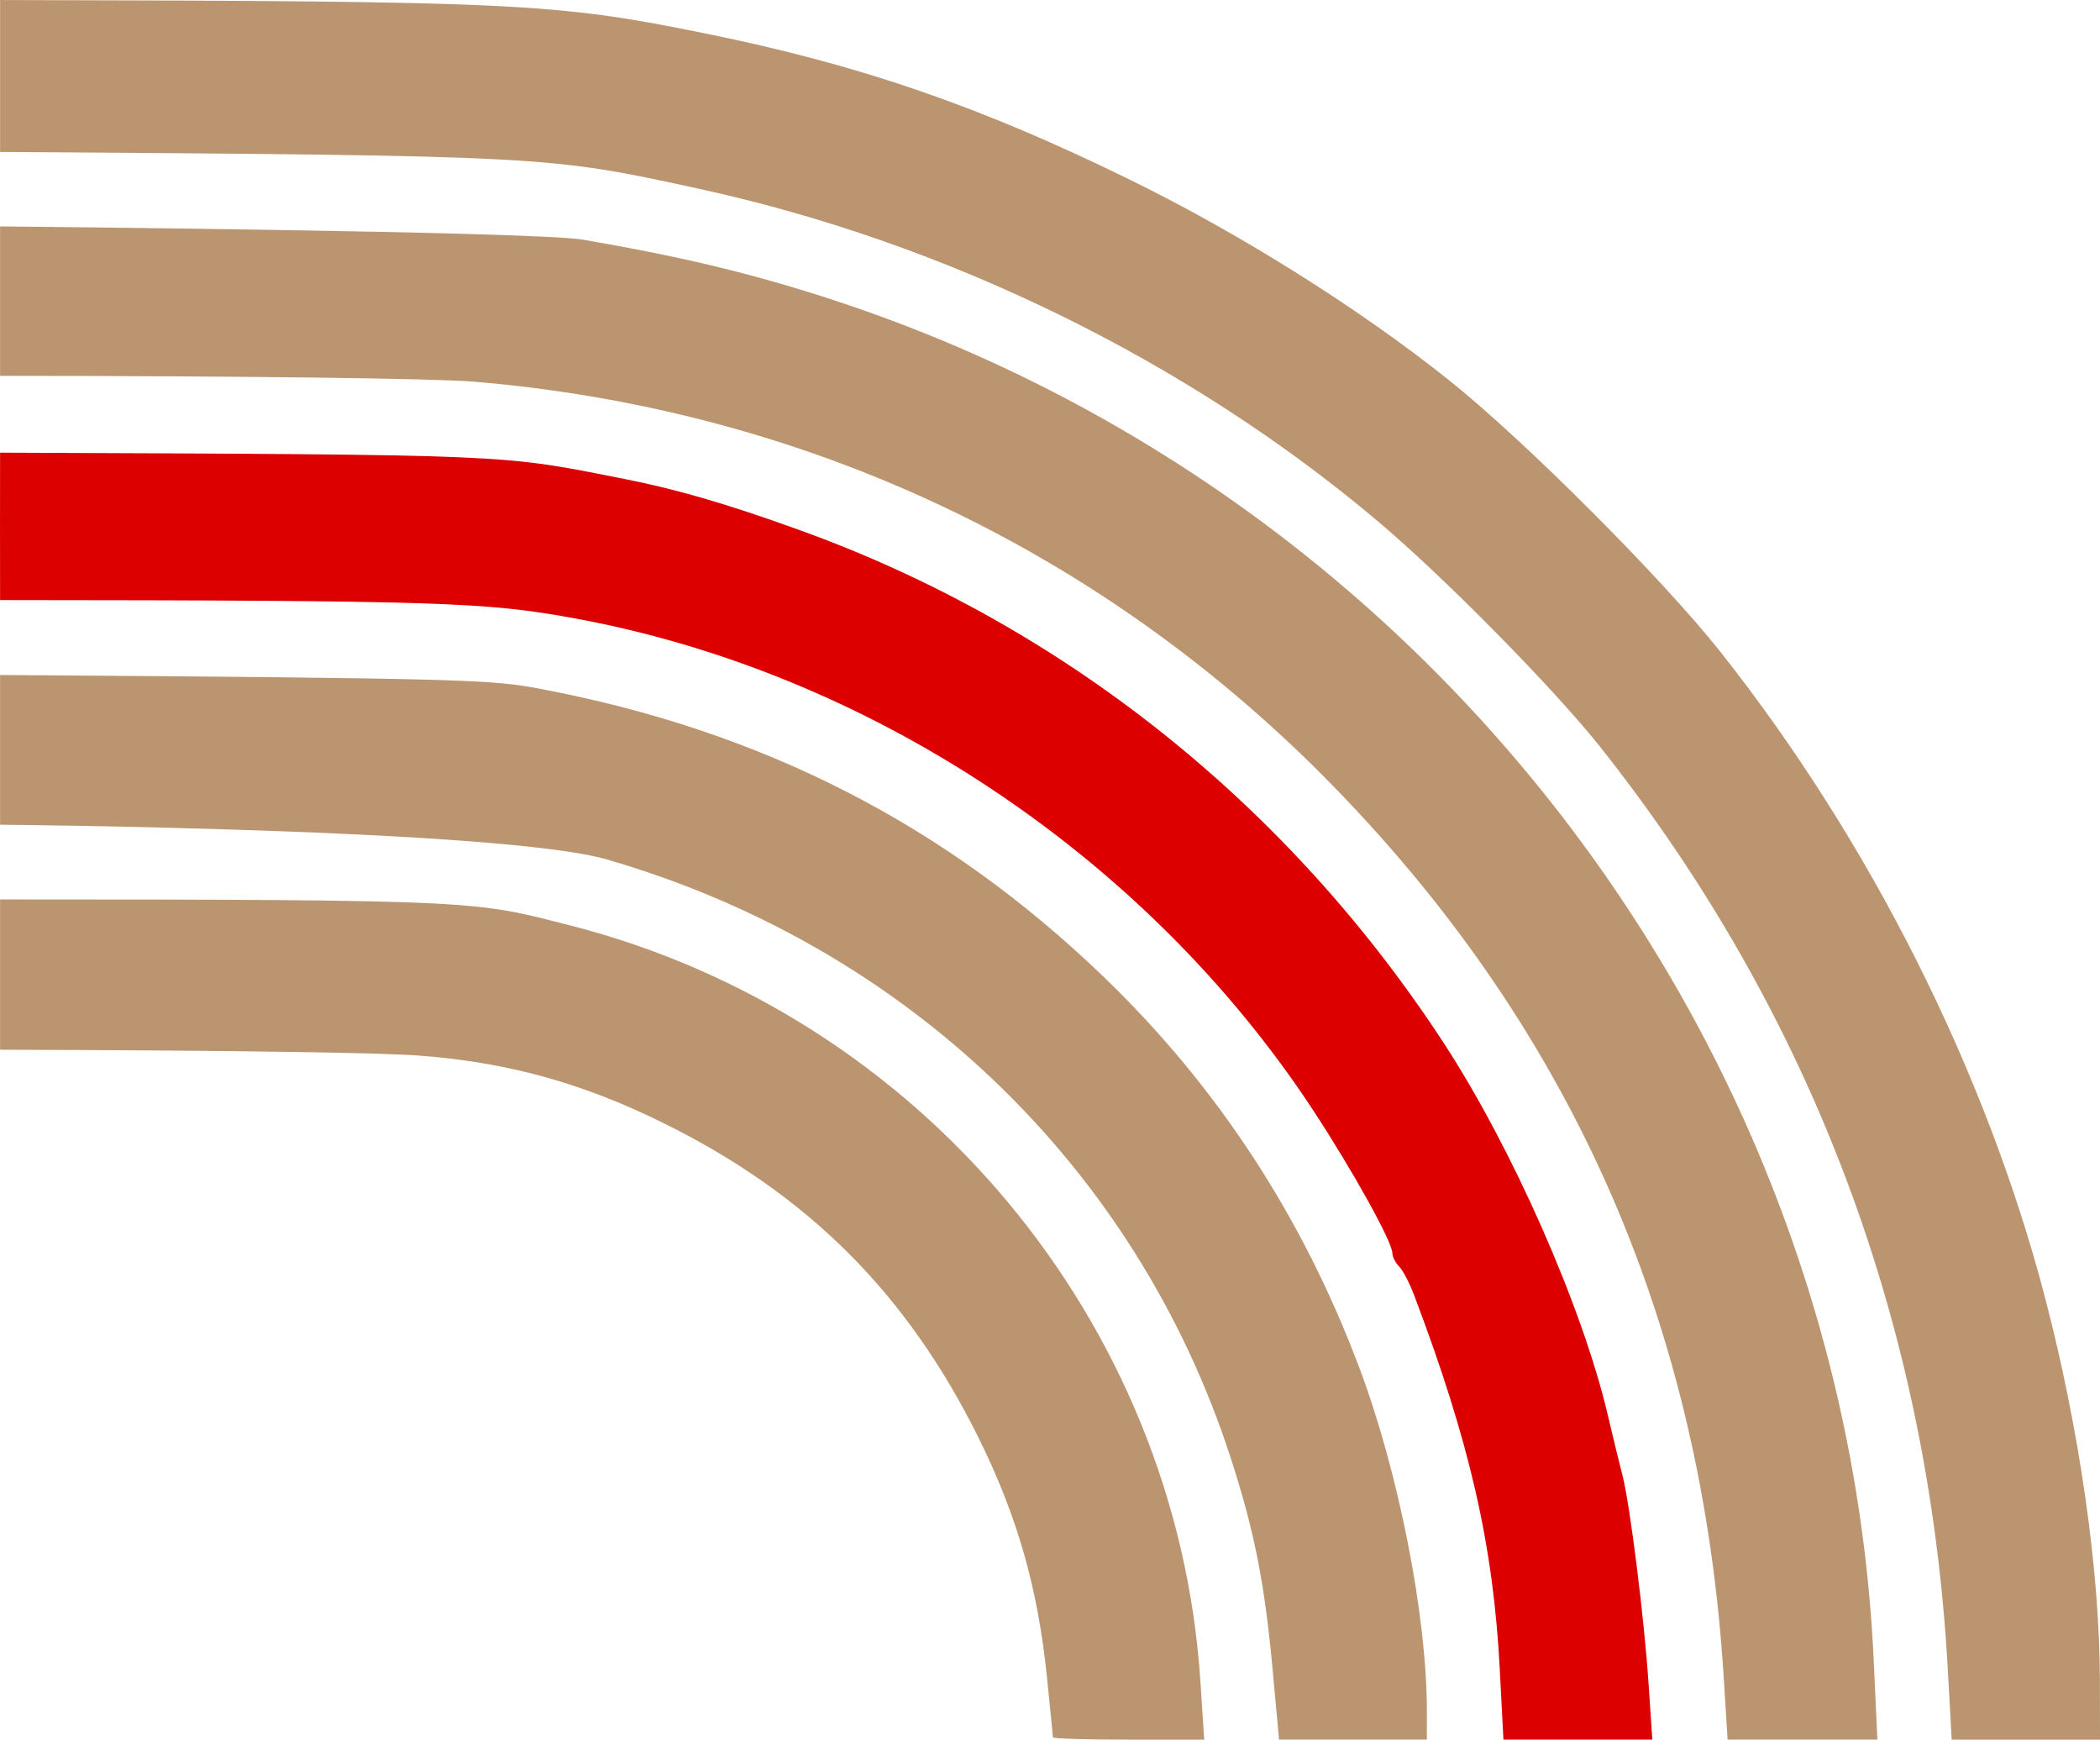
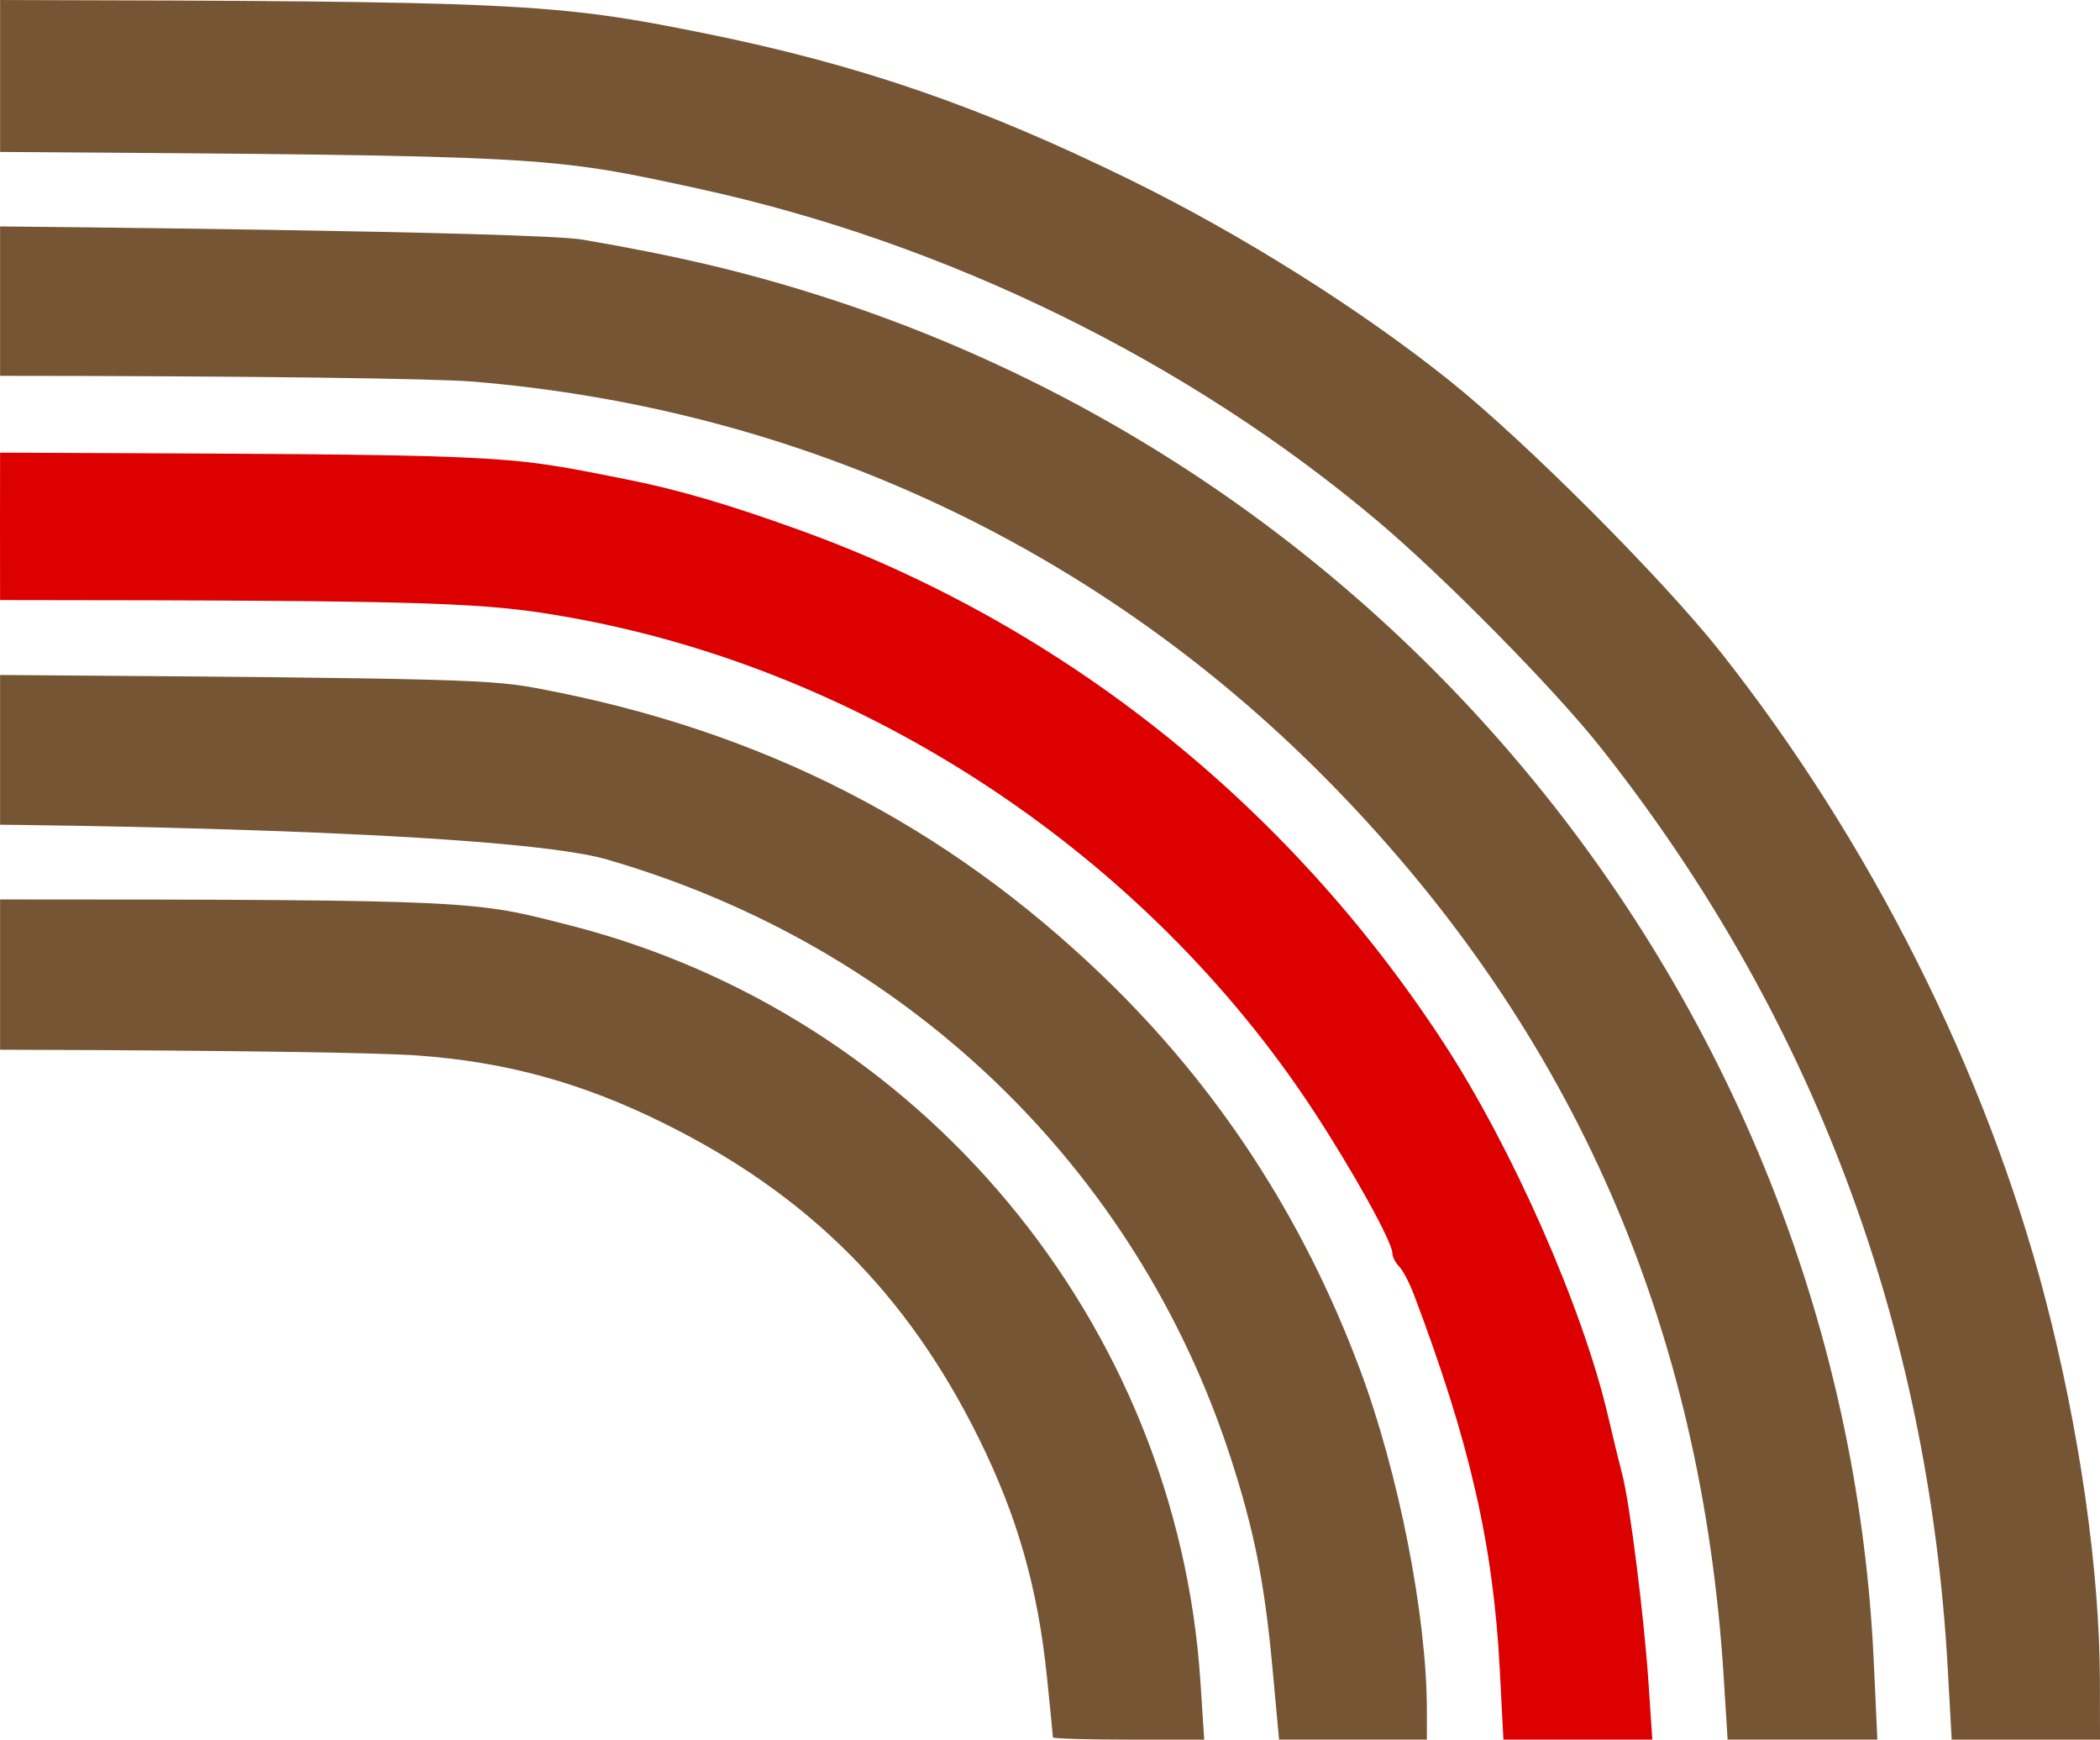
<svg xmlns="http://www.w3.org/2000/svg" version="1.1" id="svg1" width="281.517" height="233.158" viewBox="0 0 281.517 233.158" xml:space="preserve">
  <defs id="defs1" />
-   <g id="g1" transform="translate(93.55998,583.9613)">
-     <g id="g10-1" transform="matrix(0.4121931,0.4262688,-0.4262688,0.4121931,75.22686,-944.0407)" style="fill:#bb956f;fill-opacity:1">
-       <g id="g20-0" transform="matrix(0,-1.876832,1.876832,0,-182.9855,2041.344)" style="fill:#bb956f;fill-opacity:1">
-         <path style="fill:#bb956f;fill-opacity:1;stroke-width:2.166" d="m 716.89,470.757 c 28.058,-33.098 31.591,-81.156 8.695,-118.277 -6.226,-10.095 -5.468,-9.614 -47.163,-49.941 -6.339,6.554 -10.076,10.42 -12.582,13.011 21.616,21.009 32.899,32.354 35.678,35.465 7.187,8.049 11.97,16.154 15.677,26.572 6.483,18.213 6.765,35.035 0.897,53.456 -3.196,10.032 -7.421,17.961 -14.096,26.45 -2.401,3.053 -4.45,5.639 -4.555,5.747 -0.105,0.107 2.758,3.047 6.361,6.531 l 6.551,6.335 z" id="path19-1" />
-         <path style="fill:#bb956f;fill-opacity:1;stroke-width:2.166" d="m 734.063,492.239 c 7.908,-8.178 17.494,-22.989 22.818,-35.256 7.76,-17.878 11.296,-36.279 10.626,-55.298 -0.932,-26.429 -8.942,-49.87 -24.635,-72.084 -3.473,-4.916 -5.208,-6.832 -45.66,-46.494 l -12.535,12.964 c 0,0 43.042,42.307 49.646,53.836 18.642,32.539 20.09,70.939 3.923,103.998 -4.043,8.267 -7.536,13.688 -14.024,21.762 l -5.387,6.705 6.4,6.189 6.4,6.189 z" id="path18-3" />
-         <path style="fill:#dc0000;fill-opacity:1;stroke-width:2.166" d="m 755.53,508.455 c 5.151,-6.093 13.446,-17.149 15.194,-20.253 0.677,-1.201 2.361,-4.077 3.743,-6.391 6.852,-11.471 14.116,-31.193 16.969,-46.067 6.461,-33.693 1.975,-67.984 -12.849,-98.216 -4.083,-8.327 -7.192,-13.779 -10.908,-19.126 -8.781,-12.637 -7.17,-10.985 -51.854,-54.543 -3.966,4.069 -7.704,7.967 -12.34,12.761 38.238,37.026 41.889,40.904 47.969,49.342 21.233,29.466 29.859,68.705 23.027,104.75 -1.615,8.523 -4.175,18.064 -5.103,19.024 -0.305,0.315 -0.545,1.087 -0.534,1.717 0.01,0.629 -0.48,2.303 -1.09,3.718 -7.503,17.416 -14.064,28.279 -23.904,39.577 l -5.583,6.41 6.446,6.233 6.446,6.233 z" id="path17-7" />
-         <path style="fill:#bb956f;fill-opacity:1;stroke-width:2.166" d="m 776.953,525.315 c 49.735,-56.458 59.039,-139.352 23.137,-206.152 -4.544,-8.454 -9.094,-15.563 -15.957,-24.931 -3.533,-4.823 -49.367,-49.96 -49.367,-49.96 0,0 -5.982,6.192 -12.509,12.936 21.774,21.073 37.517,36.731 40.464,40.094 26.408,30.139 40.538,67.483 40.633,107.384 0.098,41.273 -13.341,77.334 -40.833,109.566 l -4.844,5.679 6.485,6.271 6.485,6.271 z" id="path16-7" />
-         <path style="fill:#bb956f;fill-opacity:1;stroke-width:2.166" d="m 794.852,545.998 c 9.186,-9.532 19.265,-23.462 27.31,-37.742 13.823,-24.539 23.072,-54.14 25.955,-83.069 1.115,-11.186 0.733,-34.684 -0.751,-46.223 -1.762,-13.697 -5.787,-30.078 -10.823,-44.045 -6.845,-18.983 -13.811,-32.68 -24.601,-48.37 -10.458,-15.207 -13.478,-18.417 -58.222,-61.877 l -12.718,13.153 c 47.214,46.277 47.106,46.213 57.425,61.696 16.929,25.398 27.938,55.858 30.962,85.665 1.061,10.462 1.237,29.248 0.357,38.168 -4.018,40.73 -19.907,77.468 -47.104,108.912 l -5.562,6.431 6.421,6.209 6.421,6.209 z" id="path15-2" />
+   <g id="g1" transform="translate(-172.5433,-587.0786)">
+     <g id="g10" transform="matrix(0.4121931,0.4262688,-0.4262688,0.4121931,341.3301,226.9992)" style="fill:#765535;fill-opacity:1">
+       <g id="g20" transform="matrix(0,-1.876832,1.876832,0,-182.9855,2041.344)" style="fill:#765535;fill-opacity:1">
+         <path style="fill:#765535;fill-opacity:1;stroke-width:2.166" d="m 716.89,470.757 c 28.058,-33.098 31.591,-81.156 8.695,-118.277 -6.226,-10.095 -5.468,-9.614 -47.163,-49.941 -6.339,6.554 -10.076,10.42 -12.582,13.011 21.616,21.009 32.899,32.354 35.678,35.465 7.187,8.049 11.97,16.154 15.677,26.572 6.483,18.213 6.765,35.035 0.897,53.456 -3.196,10.032 -7.421,17.961 -14.096,26.45 -2.401,3.053 -4.45,5.639 -4.555,5.747 -0.105,0.107 2.758,3.047 6.361,6.531 l 6.551,6.335 z" id="path19" />
+         <path style="fill:#765535;fill-opacity:1;stroke-width:2.166" d="m 734.063,492.239 c 7.908,-8.178 17.494,-22.989 22.818,-35.256 7.76,-17.878 11.296,-36.279 10.626,-55.298 -0.932,-26.429 -8.942,-49.87 -24.635,-72.084 -3.473,-4.916 -5.208,-6.832 -45.66,-46.494 l -12.535,12.964 c 0,0 43.042,42.307 49.646,53.836 18.642,32.539 20.09,70.939 3.923,103.998 -4.043,8.267 -7.536,13.688 -14.024,21.762 l -5.387,6.705 6.4,6.189 6.4,6.189 z" id="path18" />
+         <path style="fill:#dc0000;fill-opacity:1;stroke-width:2.166" d="m 755.53,508.455 c 5.151,-6.093 13.446,-17.149 15.194,-20.253 0.677,-1.201 2.361,-4.077 3.743,-6.391 6.852,-11.471 14.116,-31.193 16.969,-46.067 6.461,-33.693 1.975,-67.984 -12.849,-98.216 -4.083,-8.327 -7.192,-13.779 -10.908,-19.126 -8.781,-12.637 -7.17,-10.985 -51.854,-54.543 -3.966,4.069 -7.704,7.967 -12.34,12.761 38.238,37.026 41.889,40.904 47.969,49.342 21.233,29.466 29.859,68.705 23.027,104.75 -1.615,8.523 -4.175,18.064 -5.103,19.024 -0.305,0.315 -0.545,1.087 -0.534,1.717 0.01,0.629 -0.48,2.303 -1.09,3.718 -7.503,17.416 -14.064,28.279 -23.904,39.577 l -5.583,6.41 6.446,6.233 6.446,6.233 z" id="path17" />
+         <path style="fill:#765535;fill-opacity:1;stroke-width:2.166" d="m 776.953,525.315 c 49.735,-56.458 59.039,-139.352 23.137,-206.152 -4.544,-8.454 -9.094,-15.563 -15.957,-24.931 -3.533,-4.823 -49.367,-49.96 -49.367,-49.96 0,0 -5.982,6.192 -12.509,12.936 21.774,21.073 37.517,36.731 40.464,40.094 26.408,30.139 40.538,67.483 40.633,107.384 0.098,41.273 -13.341,77.334 -40.833,109.566 l -4.844,5.679 6.485,6.271 6.485,6.271 z" id="path16" />
+         <path style="fill:#765535;fill-opacity:1;stroke-width:2.166" d="m 794.852,545.998 c 9.186,-9.532 19.265,-23.462 27.31,-37.742 13.823,-24.539 23.072,-54.14 25.955,-83.069 1.115,-11.186 0.733,-34.684 -0.751,-46.223 -1.762,-13.697 -5.787,-30.078 -10.823,-44.045 -6.845,-18.983 -13.811,-32.68 -24.601,-48.37 -10.458,-15.207 -13.478,-18.417 -58.222,-61.877 l -12.718,13.153 c 47.214,46.277 47.106,46.213 57.425,61.696 16.929,25.398 27.938,55.858 30.962,85.665 1.061,10.462 1.237,29.248 0.357,38.168 -4.018,40.73 -19.907,77.468 -47.104,108.912 l -5.562,6.431 6.421,6.209 6.421,6.209 z" id="path15" />
      </g>
    </g>
  </g>
</svg>
